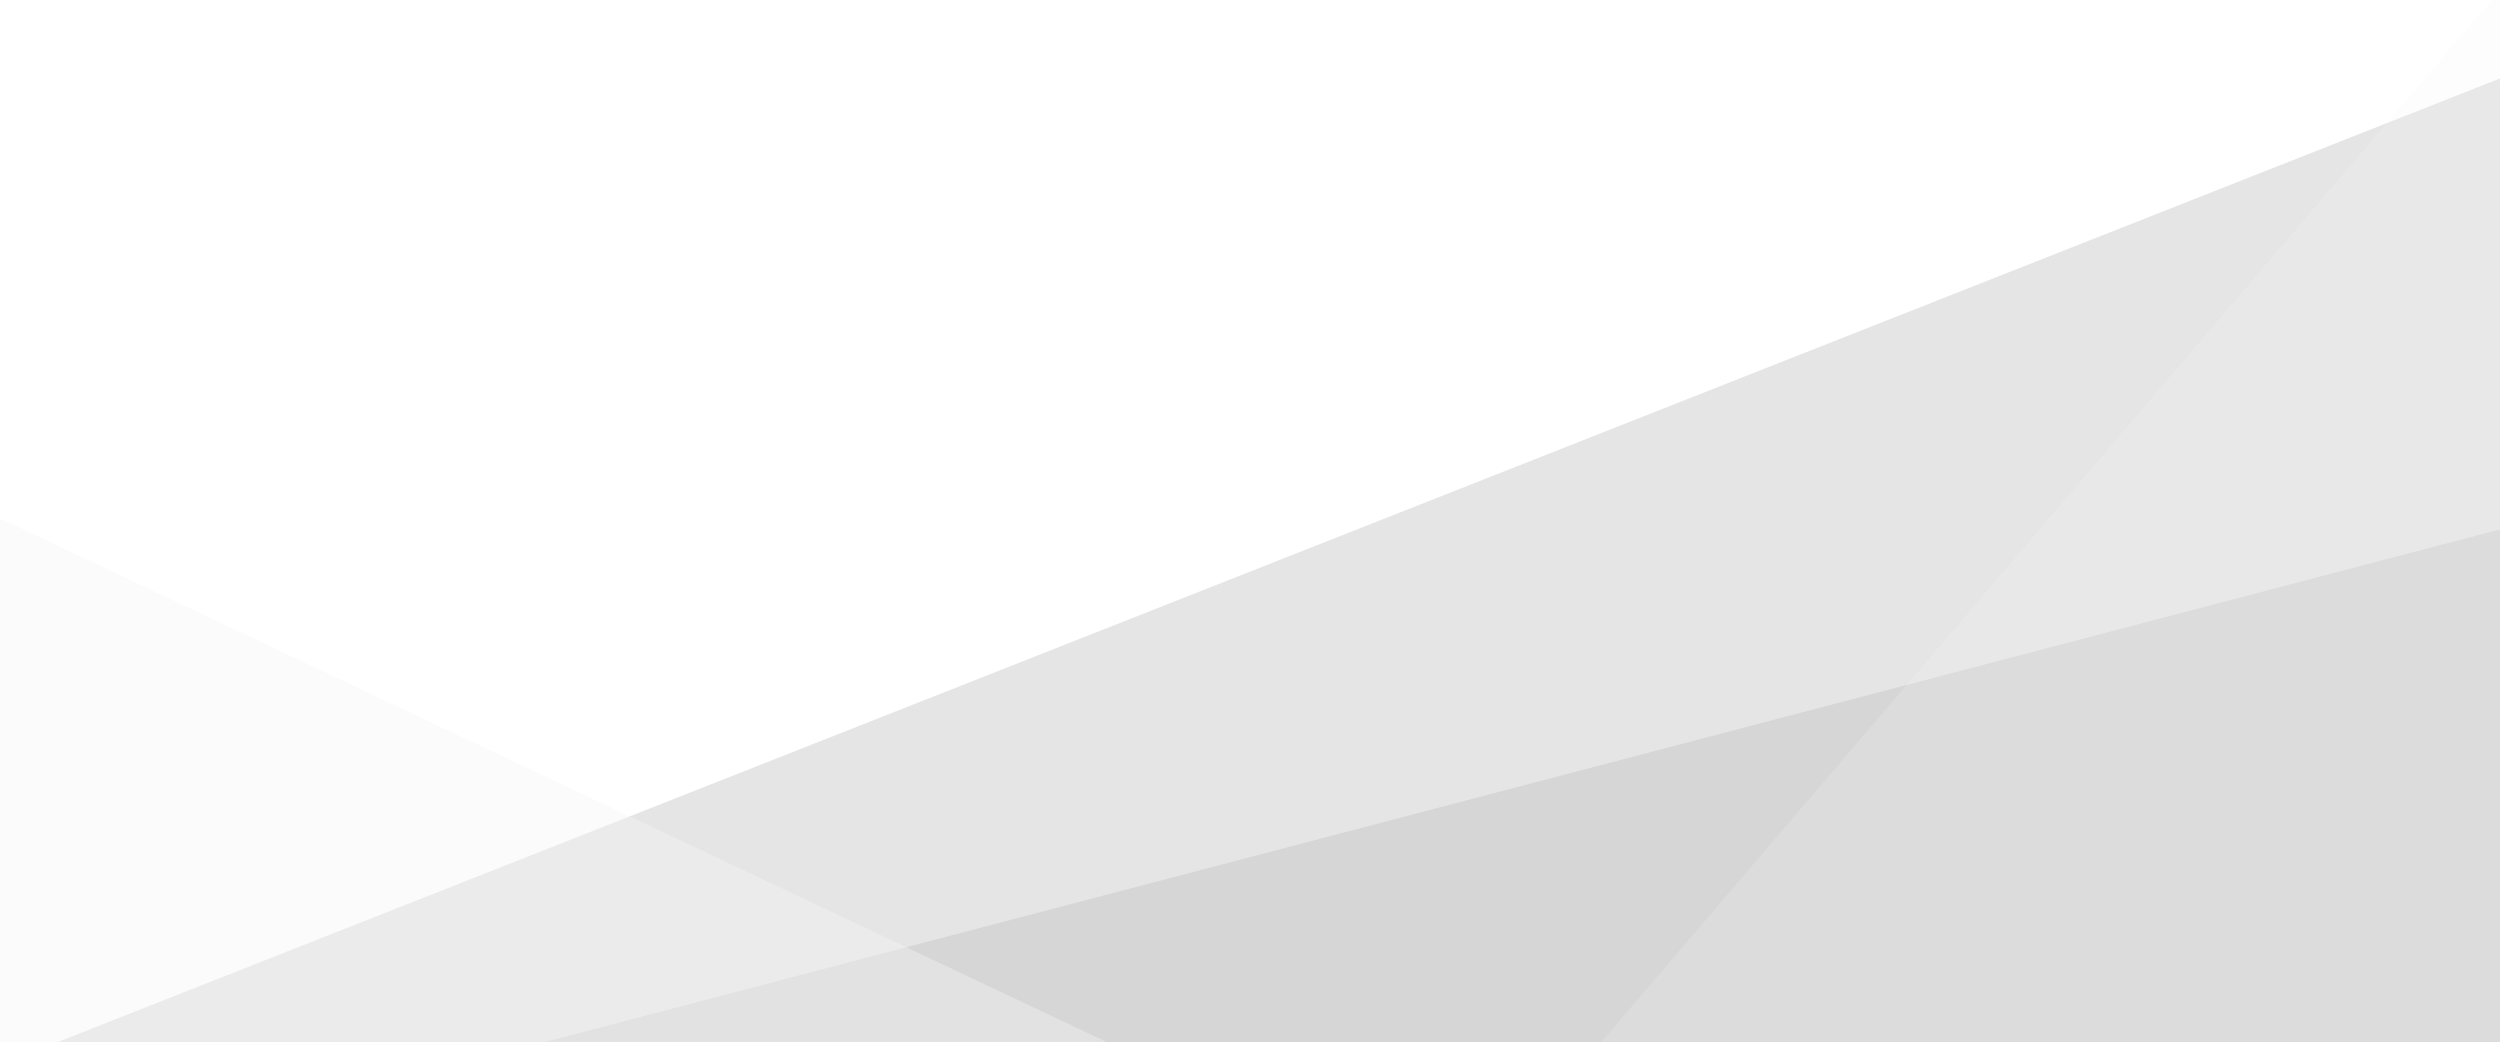
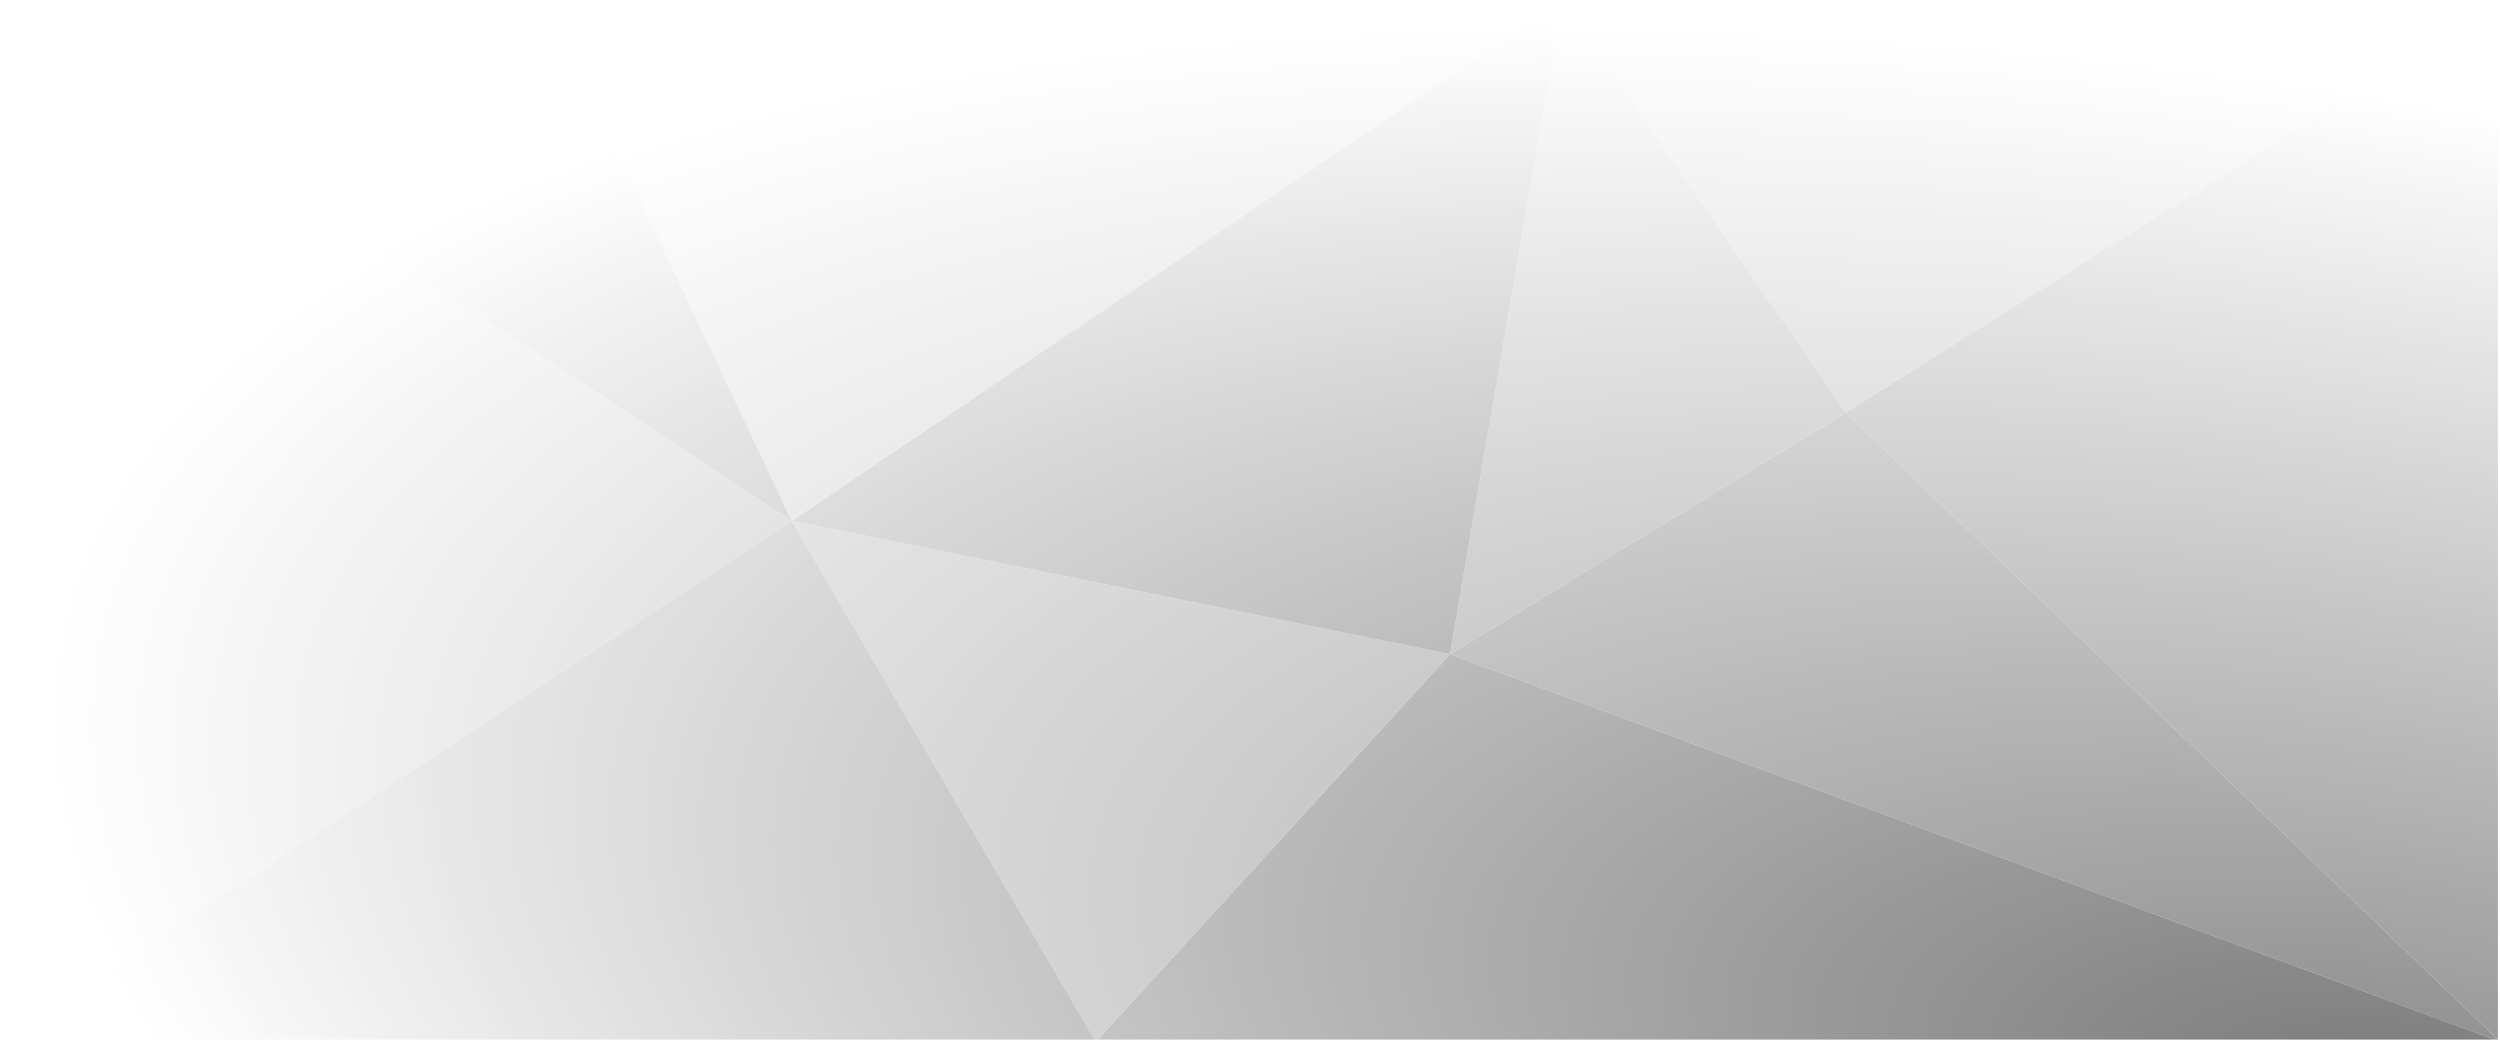
- <svg xmlns="http://www.w3.org/2000/svg" width="600" height="250" viewBox="0 0 600 250" id="svg2" version="1.1">
-   <defs id="defs4" />
-   <g id="layer1" transform="translate(0,-802.3621)">
-     <rect style="opacity:1;fill:#cccccc;fill-opacity:0.502;stroke:none;stroke-width:8;stroke-linecap:round;stroke-linejoin:round;stroke-miterlimit:4;stroke-dasharray:none;stroke-opacity:1" id="rect4173" width="655.113" height="271.699" x="-570.74" y="1001.924" transform="matrix(0.9302163,-0.3670117,0.5351929,0.8447299,0,0)" />
-     <rect style="opacity:1;fill:#4d4d4d;fill-opacity:0.098;stroke:none;stroke-width:8;stroke-linecap:round;stroke-linejoin:round;stroke-miterlimit:4;stroke-dasharray:none;stroke-opacity:1" id="rect4173-9" width="596.406" height="154.174" x="-896.054" y="1273.155" transform="matrix(0.9673062,-0.2536115,0.7551172,0.6555898,0,0)" />
-     <rect style="opacity:1;fill:#f4f4f4;fill-opacity:0.392;stroke:none;stroke-width:8;stroke-linecap:round;stroke-linejoin:round;stroke-miterlimit:4;stroke-dasharray:none;stroke-opacity:1" id="rect4173-9-1" width="398.789" height="139.454" x="703.897" y="-1042.751" transform="matrix(0.903965,0.4276064,0.734544,-0.6785611,0,0)" ry="0" />
-     <rect style="opacity:1;fill:#f4f4f4;fill-opacity:0.196;stroke:none;stroke-width:8;stroke-linecap:round;stroke-linejoin:round;stroke-miterlimit:4;stroke-dasharray:none;stroke-opacity:1" id="rect4173-9-1-5" width="538.17" height="183.893" x="143.74" y="976.293" transform="matrix(-0.6496414,0.7602408,0.7780915,0.628151,0,0)" ry="0" />
+ <svg xmlns="http://www.w3.org/2000/svg" id="Livello_1" data-name="Livello 1" viewBox="0 0 600 250">
+   <defs>
+     <style>.cls-1{fill:url(#Sfumatura_senza_nome_25);}.cls-2{mask:url(#mask);}.cls-3{fill:#909090;}.cls-4{fill:#adadad;}.cls-5{fill:#888;}.cls-6{fill:#979797;}.cls-7{fill:#767676;}.cls-8{fill:#6f6f6f;}</style>
+     <radialGradient id="Sfumatura_senza_nome_25" cx="586" cy="270" r="585.53" gradientTransform="translate(34.23 43.52) rotate(11.58) scale(1 0.41)" gradientUnits="userSpaceOnUse">
+       <stop offset="0" stop-color="#fff" />
+       <stop offset="1" />
+     </radialGradient>
+     <mask id="mask" x="-0.5" y="-0.5" width="600.5" height="250.5" maskUnits="userSpaceOnUse">
+       <g transform="translate(-0.5 -0.5)">
+         <rect class="cls-1" width="600" height="250" />
+       </g>
+     </mask>
+   </defs>
+   <g class="cls-2">
+     <polygon class="cls-3" points="600 0 443 99 600 250 600 0" />
+     <polygon class="cls-4" points="443 99 375 0 600 0 443 99" />
+     <polygon class="cls-5" points="443 99 348 157 600 250 443 99" />
+     <polygon class="cls-6" points="348 157 375 0 443 99 348 157" />
+     <polygon class="cls-7" points="348 157 263 250 600 250 348 157" />
+     <polygon class="cls-6" points="263 250 190 125 348 157 263 250" />
+     <polygon class="cls-7" points="190 125 375 0 348 157 190 125" />
+     <polygon class="cls-7" points="190 125 0 250 263 250 190 125" />
+     <polygon class="cls-4" points="190 125 131 0 375 0 190 125" />
+     <polygon class="cls-8" points="190 125 0 0 131 0 190 125" />
+     <polygon class="cls-3" points="0 250 0 0 190 125 0 250" />
  </g>
</svg>
